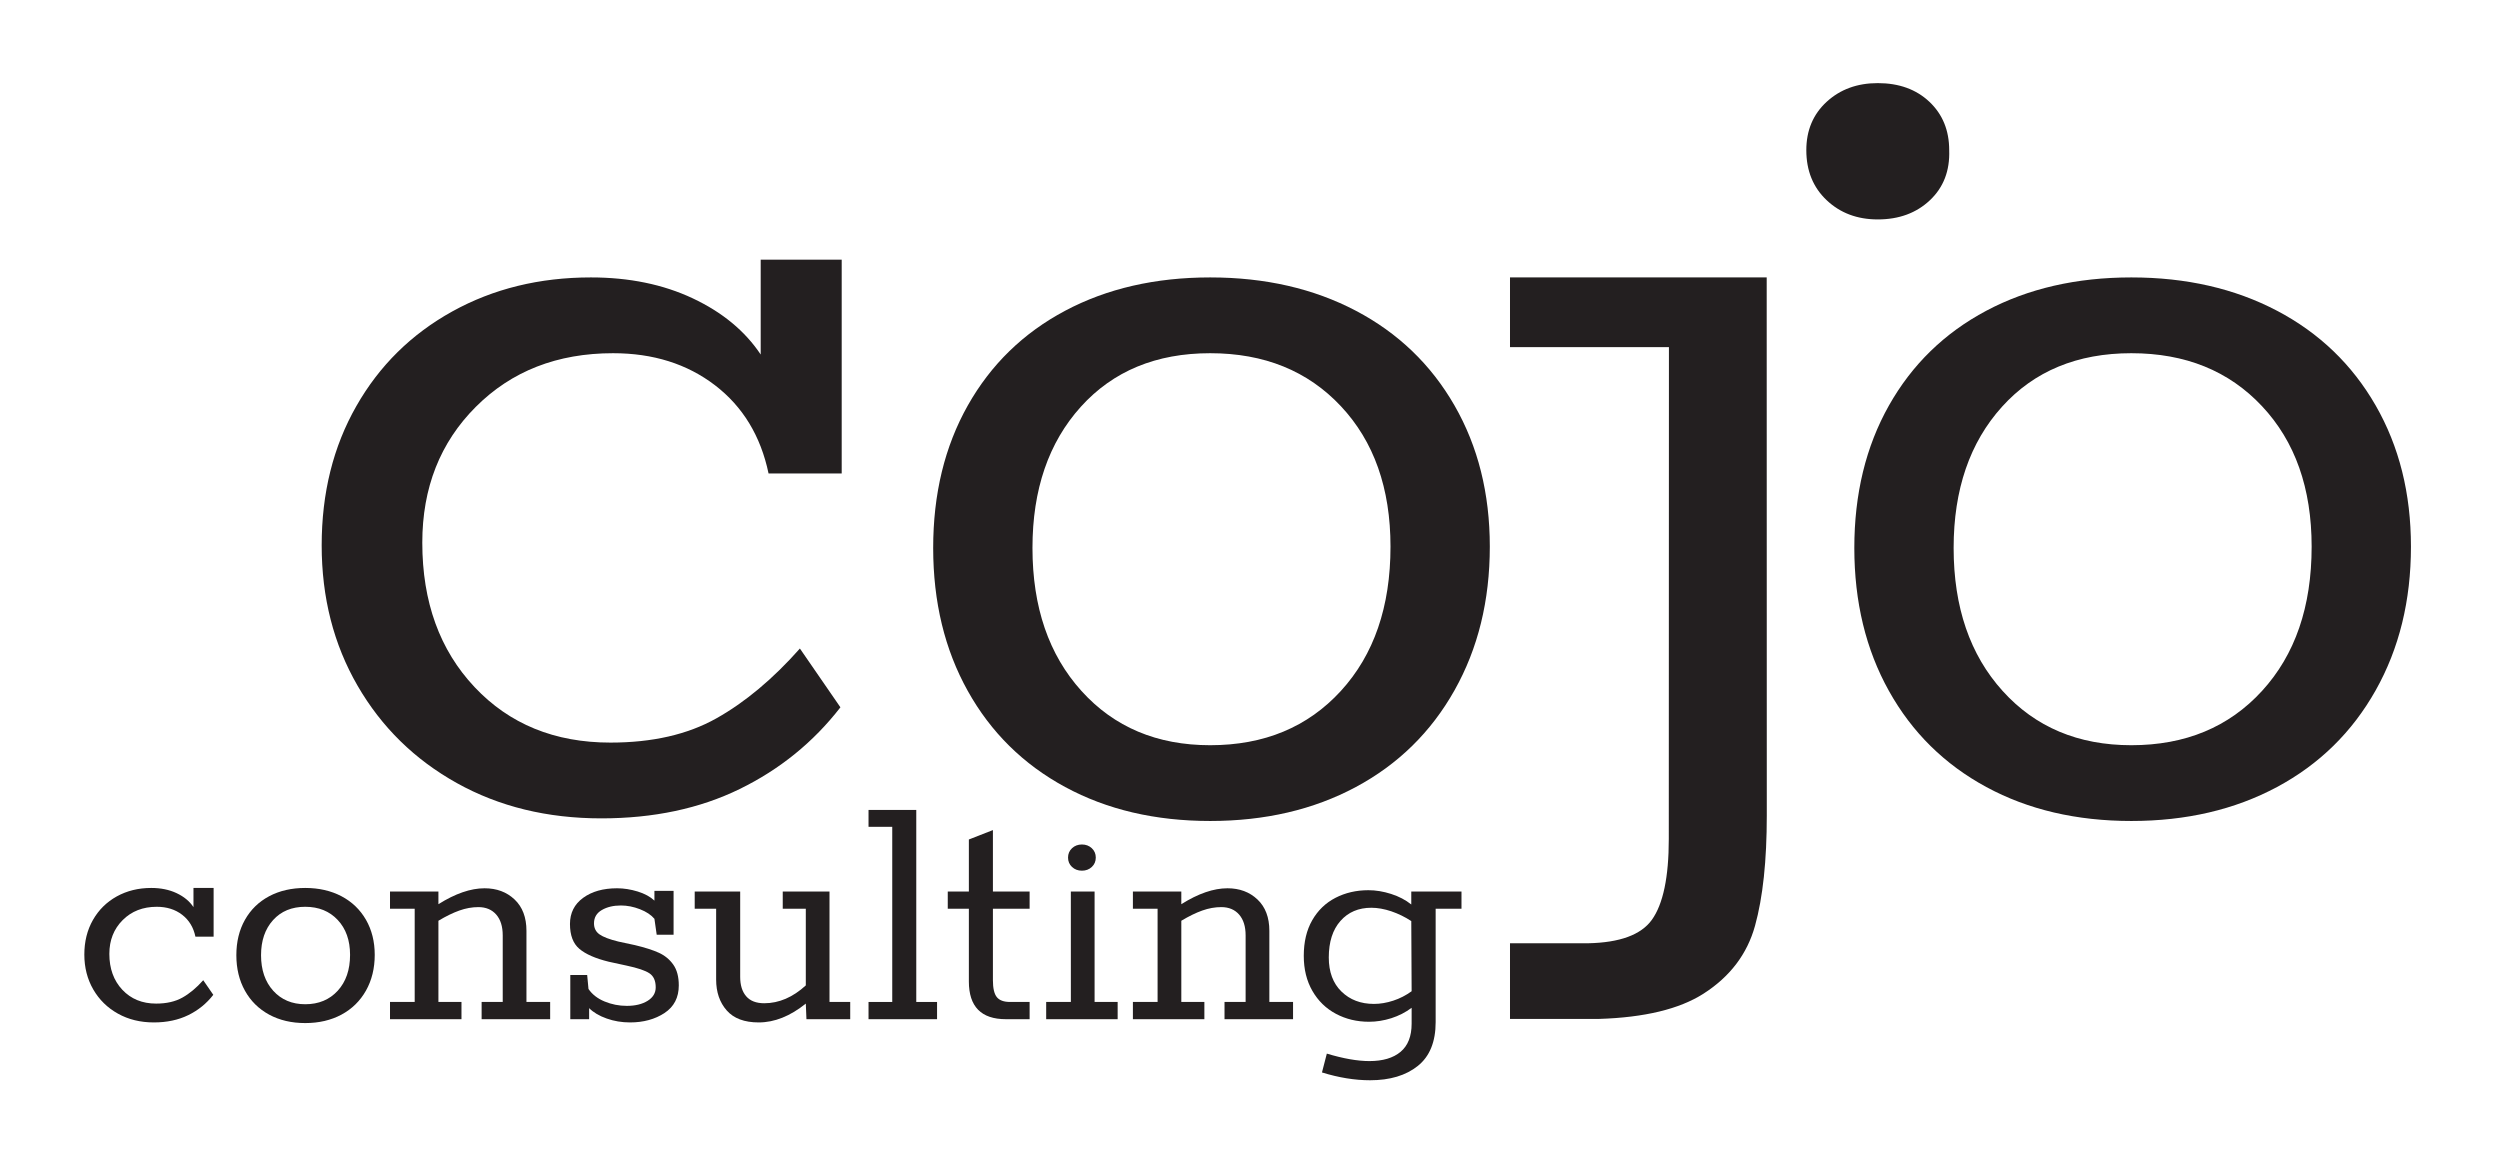
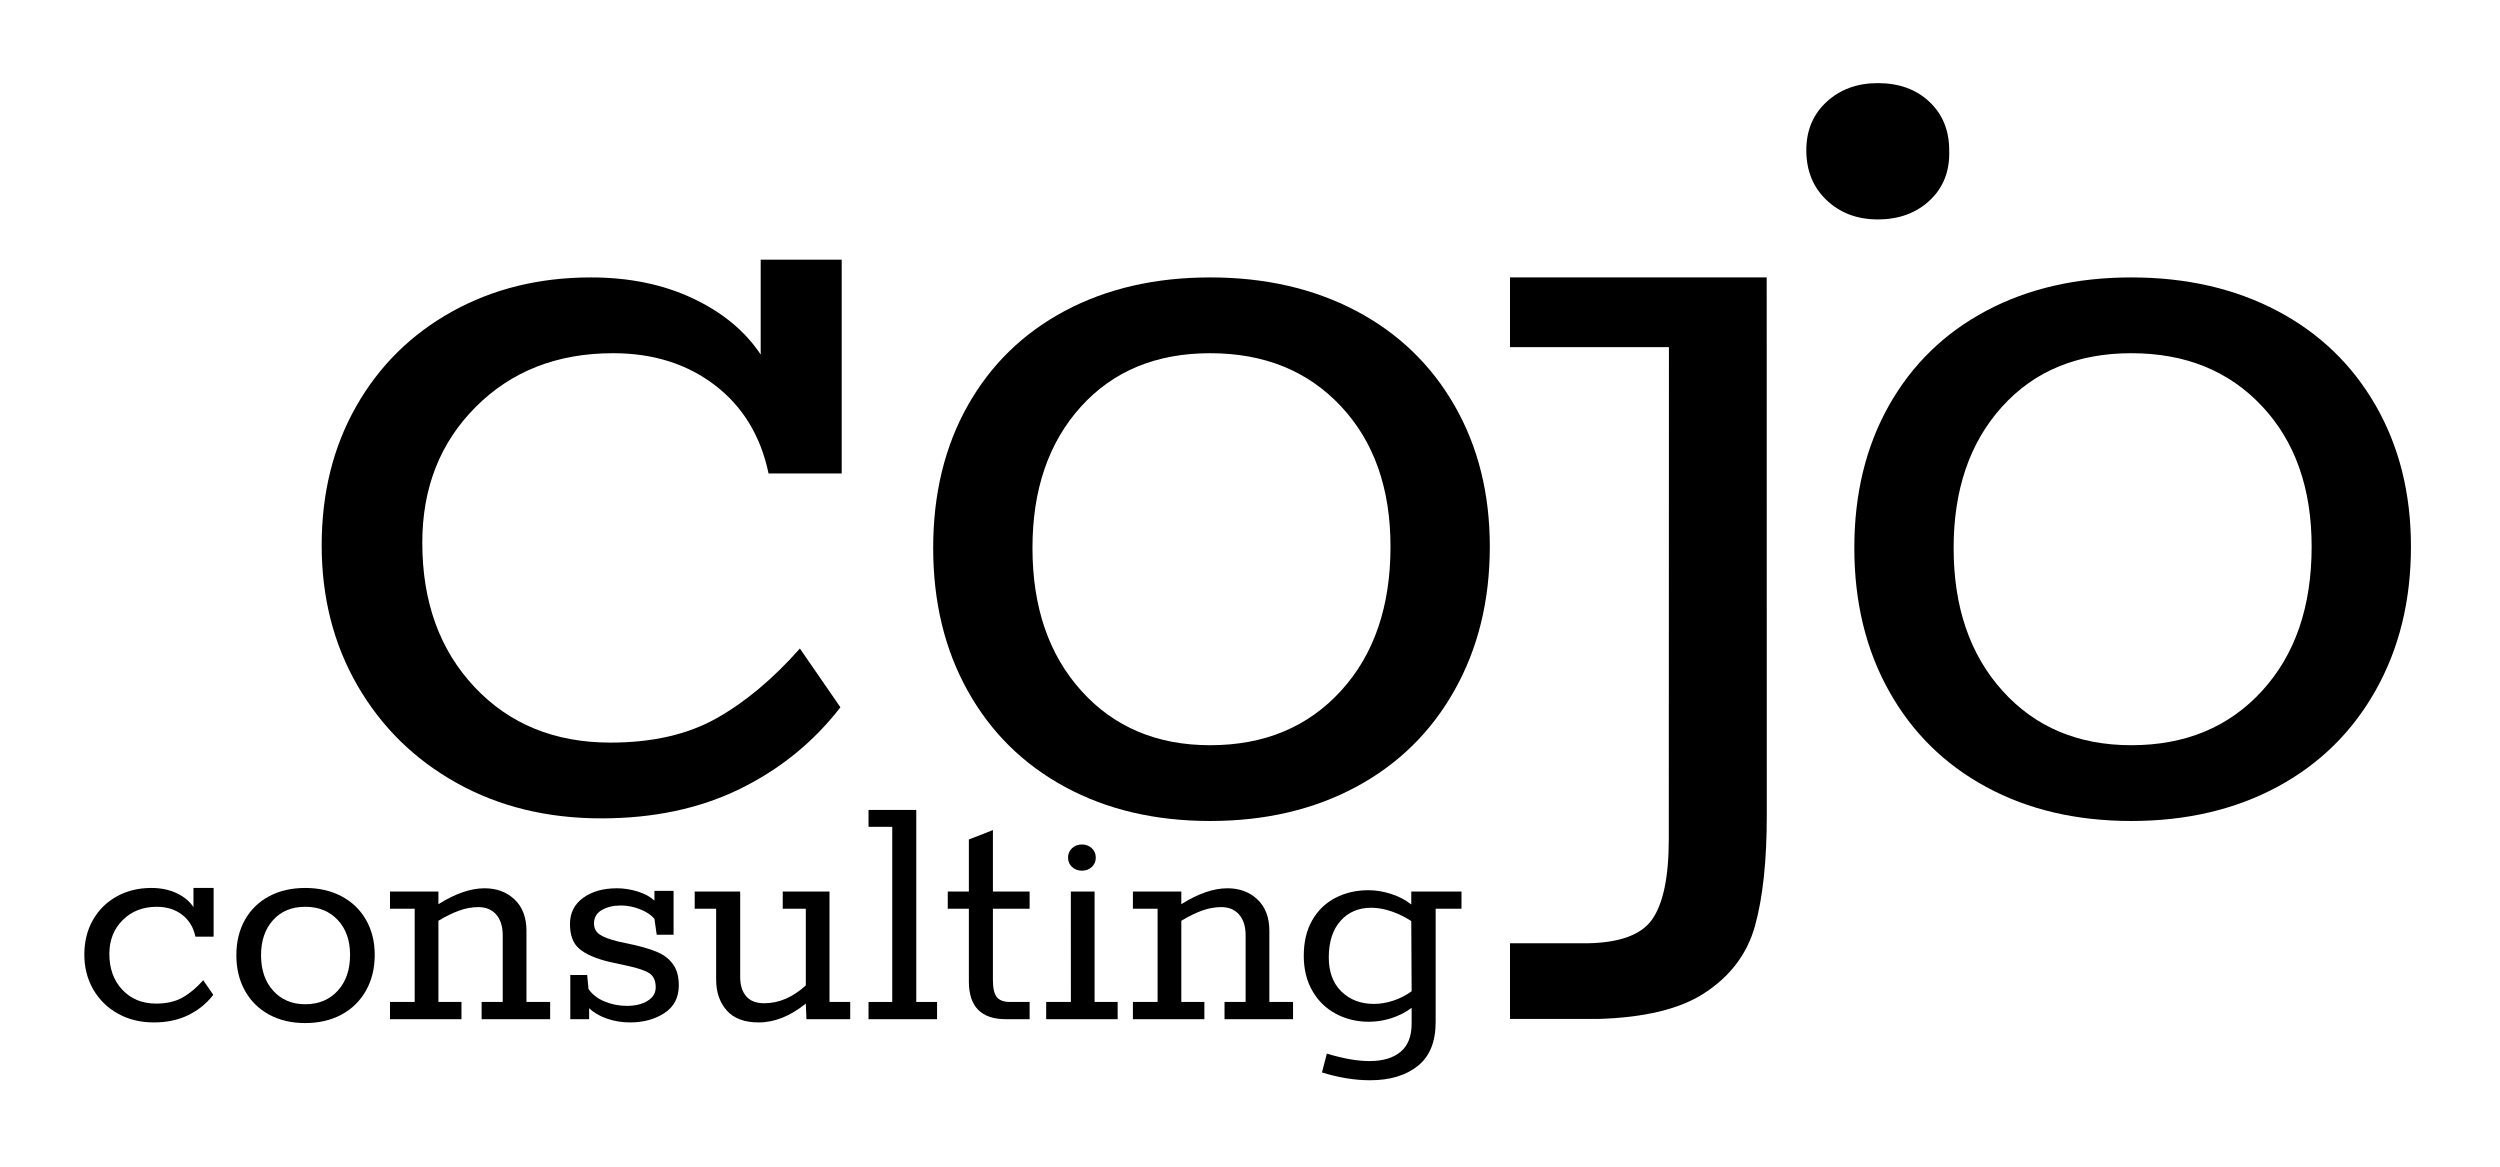
<svg xmlns="http://www.w3.org/2000/svg" width="425.2pt" height="198.43pt" viewBox="0 0 425.2 198.43" version="1.2">
  <g id="surface1">
-     <path style=" stroke:none;fill-rule:nonzero;fill:rgb(13.73%,12.16%,12.549%);fill-opacity:1;" d="M 129.379 60.297 C 126.711 56.297 122.859 53.113 117.824 50.742 C 112.785 48.371 107.008 47.184 100.488 47.184 C 91.746 47.184 83.895 49.113 76.934 52.965 C 69.969 56.82 64.523 62.188 60.602 69.078 C 56.672 75.965 54.711 83.855 54.711 92.742 C 54.711 101.633 56.746 109.598 60.82 116.633 C 64.895 123.672 70.523 129.188 77.711 133.191 C 84.895 137.191 93.078 139.188 102.27 139.188 C 111.156 139.188 119.008 137.523 125.824 134.188 C 132.637 130.855 138.344 126.227 142.938 120.301 L 136.047 110.301 C 131.453 115.484 126.711 119.449 121.824 122.188 C 116.934 124.934 110.934 126.301 103.824 126.301 C 94.34 126.301 86.637 123.156 80.711 116.855 C 74.785 110.559 71.824 102.375 71.824 92.297 C 71.824 82.965 74.855 75.266 80.934 69.188 C 87.008 63.113 94.785 60.074 104.27 60.074 C 111.082 60.074 116.859 61.891 121.602 65.52 C 126.34 69.152 129.379 74.152 130.715 80.523 L 143.156 80.523 L 143.156 44.164 L 129.379 44.164 L 129.379 60.297 " />
-     <path style=" stroke:none;fill-rule:nonzero;fill:rgb(13.73%,12.16%,12.549%);fill-opacity:1;" d="M 228.051 117.52 C 222.418 123.672 215.012 126.746 205.828 126.746 C 196.789 126.746 189.492 123.672 183.938 117.52 C 178.383 111.375 175.602 103.266 175.602 93.188 C 175.602 83.266 178.344 75.266 183.824 69.188 C 189.305 63.113 196.641 60.074 205.828 60.074 C 215.012 60.074 222.418 63.074 228.051 69.078 C 233.68 75.074 236.496 83.039 236.496 92.965 C 236.496 103.188 233.68 111.375 228.051 117.52 Z M 230.605 52.852 C 223.418 49.074 215.16 47.184 205.828 47.184 C 196.492 47.184 188.27 49.074 181.16 52.852 C 174.047 56.629 168.527 62.004 164.602 68.965 C 160.676 75.93 158.715 84.004 158.715 93.188 C 158.715 102.375 160.676 110.488 164.602 117.52 C 168.527 124.559 174.047 130.004 181.16 133.855 C 188.27 137.707 196.492 139.633 205.828 139.633 C 215.16 139.633 223.418 137.707 230.605 133.855 C 237.789 130.004 243.383 124.52 247.383 117.41 C 251.383 110.301 253.387 102.152 253.387 92.965 C 253.387 83.93 251.383 75.93 247.383 68.965 C 243.383 62.004 237.789 56.629 230.605 52.852 " />
-     <path style=" stroke:none;fill-rule:nonzero;fill:rgb(13.73%,12.16%,12.549%);fill-opacity:1;" d="M 384.719 117.52 C 379.09 123.672 371.684 126.746 362.496 126.746 C 353.461 126.746 346.164 123.672 340.609 117.52 C 335.051 111.375 332.273 103.266 332.273 93.188 C 332.273 83.266 335.016 75.266 340.496 69.188 C 345.977 63.113 353.309 60.074 362.496 60.074 C 371.684 60.074 379.09 63.074 384.719 69.078 C 390.352 75.074 393.164 83.039 393.164 92.965 C 393.164 103.188 390.352 111.375 384.719 117.52 Z M 404.055 68.965 C 400.055 62.004 394.461 56.629 387.277 52.852 C 380.09 49.074 371.832 47.184 362.496 47.184 C 353.164 47.184 344.941 49.074 337.828 52.852 C 330.719 56.629 325.199 62.004 321.273 68.965 C 317.348 75.93 315.383 84.004 315.383 93.188 C 315.383 102.375 317.348 110.488 321.273 117.52 C 325.199 124.559 330.719 130.004 337.828 133.855 C 344.941 137.707 353.164 139.633 362.496 139.633 C 371.832 139.633 380.09 137.707 387.277 133.855 C 394.461 130.004 400.055 124.52 404.055 117.41 C 408.055 110.301 410.055 102.152 410.055 92.965 C 410.055 83.93 408.055 75.93 404.055 68.965 " />
-     <path style=" stroke:none;fill-rule:nonzero;fill:rgb(13.73%,12.16%,12.549%);fill-opacity:1;" d="M 328.25 34.047 C 330.555 31.871 331.645 29.031 331.52 25.543 C 331.52 22.176 330.398 19.438 328.156 17.316 C 325.914 15.199 322.984 14.137 319.371 14.137 C 315.879 14.137 312.98 15.199 310.676 17.316 C 308.371 19.438 307.219 22.176 307.219 25.543 C 307.219 29.031 308.371 31.871 310.676 34.047 C 312.98 36.23 315.879 37.32 319.371 37.32 C 322.984 37.32 325.941 36.23 328.25 34.047 " />
-     <path style=" stroke:none;fill-rule:nonzero;fill:rgb(13.73%,12.16%,12.549%);fill-opacity:1;" d="M 300.48 47.184 L 256.82 47.184 L 256.82 59.039 L 283.852 59.039 L 283.828 142.676 C 283.828 149.191 282.863 153.785 280.941 156.453 C 279.102 159 275.488 160.316 270.137 160.43 L 256.82 160.43 L 256.82 173.297 L 271.977 173.297 C 279.688 173.055 285.613 171.633 289.719 169.012 C 294.238 166.121 297.164 162.266 298.496 157.453 C 299.832 152.637 300.496 146.375 300.496 138.676 L 300.48 47.184 " />
-     <path style=" stroke:none;fill-rule:nonzero;fill:rgb(13.73%,12.16%,12.549%);fill-opacity:1;" d="M 20.863 156.492 C 19.352 158.004 18.598 159.918 18.598 162.238 C 18.598 164.742 19.336 166.777 20.809 168.344 C 22.281 169.91 24.195 170.691 26.555 170.691 C 28.324 170.691 29.812 170.352 31.027 169.668 C 32.246 168.988 33.422 168.004 34.566 166.715 L 36.277 169.199 C 35.137 170.672 33.719 171.824 32.023 172.652 C 30.328 173.48 28.379 173.895 26.168 173.895 C 23.883 173.895 21.848 173.398 20.062 172.402 C 18.273 171.41 16.875 170.035 15.863 168.289 C 14.852 166.539 14.344 164.559 14.344 162.348 C 14.344 160.141 14.832 158.176 15.809 156.465 C 16.785 154.75 18.137 153.418 19.867 152.457 C 21.602 151.5 23.551 151.023 25.727 151.023 C 27.344 151.023 28.781 151.316 30.035 151.906 C 31.285 152.496 32.246 153.285 32.906 154.281 L 32.906 151.023 L 36.332 151.023 L 36.332 159.309 L 33.238 159.309 C 32.906 157.727 32.152 156.484 30.973 155.578 C 29.797 154.676 28.359 154.227 26.664 154.227 C 24.305 154.227 22.371 154.98 20.863 156.492 " />
-     <path style=" stroke:none;fill-rule:nonzero;fill:rgb(13.73%,12.16%,12.549%);fill-opacity:1;" d="M 57.438 168.508 C 58.836 166.98 59.539 164.945 59.539 162.402 C 59.539 159.934 58.836 157.957 57.438 156.465 C 56.039 154.973 54.195 154.227 51.914 154.227 C 49.629 154.227 47.805 154.98 46.441 156.492 C 45.078 158.004 44.398 159.992 44.398 162.457 C 44.398 164.965 45.09 166.98 46.469 168.508 C 47.852 170.035 49.668 170.801 51.914 170.801 C 54.195 170.801 56.039 170.035 57.438 168.508 Z M 45.781 172.57 C 44.012 171.609 42.641 170.258 41.664 168.508 C 40.688 166.762 40.199 164.742 40.199 162.457 C 40.199 160.176 40.688 158.168 41.664 156.438 C 42.641 154.707 44.012 153.371 45.781 152.43 C 47.547 151.492 49.594 151.023 51.914 151.023 C 54.234 151.023 56.285 151.492 58.074 152.43 C 59.859 153.371 61.25 154.707 62.246 156.438 C 63.238 158.168 63.734 160.156 63.734 162.402 C 63.734 164.688 63.238 166.715 62.246 168.48 C 61.25 170.246 59.859 171.609 58.074 172.57 C 56.285 173.527 54.234 174.004 51.914 174.004 C 49.594 174.004 47.547 173.527 45.781 172.57 " />
-     <path style=" stroke:none;fill-rule:nonzero;fill:rgb(13.73%,12.16%,12.549%);fill-opacity:1;" d="M 93.57 170.414 L 93.57 173.344 L 81.914 173.344 L 81.914 170.414 L 85.504 170.414 L 85.504 159.09 C 85.504 157.578 85.137 156.402 84.398 155.551 C 83.66 154.707 82.648 154.281 81.359 154.281 C 80.293 154.281 79.215 154.477 78.129 154.863 C 77.043 155.25 75.855 155.828 74.566 156.602 L 74.566 170.414 L 78.488 170.414 L 78.488 173.344 L 66.332 173.344 L 66.332 170.414 L 70.531 170.414 L 70.531 154.559 L 66.332 154.559 L 66.332 151.629 L 74.566 151.629 L 74.566 153.785 C 77.438 151.98 80.055 151.078 82.41 151.078 C 84.473 151.078 86.176 151.711 87.52 152.984 C 88.863 154.254 89.539 156.031 89.539 158.312 L 89.539 170.414 L 93.57 170.414 " />
-     <path style=" stroke:none;fill-rule:nonzero;fill:rgb(13.73%,12.16%,12.549%);fill-opacity:1;" d="M 99.426 166.824 C 99.426 166.898 99.445 166.953 99.48 166.988 Z M 112.051 162.043 C 113.062 162.504 113.883 163.176 114.508 164.059 C 115.137 164.945 115.449 166.125 115.449 167.598 C 115.449 169.66 114.637 171.227 113.02 172.293 C 111.395 173.359 109.445 173.895 107.16 173.895 C 105.762 173.895 104.434 173.676 103.184 173.23 C 101.93 172.789 100.938 172.203 100.199 171.465 L 100.199 173.344 L 96.996 173.344 L 96.996 165.828 L 99.867 165.828 L 100.09 168.203 C 100.715 169.125 101.625 169.832 102.824 170.332 C 104.02 170.828 105.285 171.078 106.609 171.078 C 108.047 171.078 109.223 170.793 110.145 170.223 C 111.066 169.648 111.523 168.887 111.523 167.926 C 111.523 166.824 111.176 166.031 110.477 165.555 C 109.773 165.074 108.469 164.633 106.555 164.227 L 103.516 163.566 C 101.266 163.012 99.609 162.285 98.543 161.383 C 97.473 160.48 96.941 159.07 96.941 157.152 C 96.941 155.277 97.688 153.793 99.176 152.707 C 100.668 151.621 102.594 151.078 104.949 151.078 C 106.094 151.078 107.262 151.262 108.461 151.629 C 109.656 152 110.605 152.516 111.305 153.176 L 111.305 151.52 L 114.562 151.52 L 114.562 158.977 L 111.691 158.977 L 111.305 156.27 C 110.75 155.609 109.934 155.066 108.848 154.641 C 107.762 154.219 106.684 154.004 105.613 154.004 C 104.324 154.004 103.238 154.262 102.355 154.781 C 101.469 155.293 101.027 156.051 101.027 157.043 C 101.027 157.855 101.34 158.48 101.969 158.922 C 102.594 159.363 103.66 159.77 105.172 160.141 L 107.992 160.746 C 109.684 161.152 111.039 161.582 112.051 162.043 " />
-     <path style=" stroke:none;fill-rule:nonzero;fill:rgb(13.73%,12.16%,12.549%);fill-opacity:1;" d="M 144.605 170.414 L 144.605 173.344 L 137.16 173.344 L 137.051 170.691 C 134.398 172.828 131.727 173.895 129.039 173.895 C 126.609 173.895 124.793 173.215 123.598 171.852 C 122.398 170.488 121.801 168.738 121.801 166.602 L 121.801 154.559 L 118.156 154.559 L 118.156 151.629 L 125.891 151.629 L 125.891 166.16 C 125.891 167.559 126.23 168.656 126.914 169.449 C 127.594 170.238 128.617 170.633 129.98 170.633 C 132.484 170.633 134.84 169.621 137.051 167.598 L 137.051 154.559 L 133.129 154.559 L 133.129 151.629 L 141.082 151.629 L 141.082 170.414 L 144.605 170.414 " />
-     <path style=" stroke:none;fill-rule:nonzero;fill:rgb(13.73%,12.16%,12.549%);fill-opacity:1;" d="M 147.719 170.414 L 151.754 170.414 L 151.754 140.625 L 147.719 140.625 L 147.719 137.754 L 155.84 137.754 L 155.84 170.414 L 159.375 170.414 L 159.375 173.344 L 147.719 173.344 L 147.719 170.414 " />
-     <path style=" stroke:none;fill-rule:nonzero;fill:rgb(13.73%,12.16%,12.549%);fill-opacity:1;" d="M 164.785 166.934 L 164.785 154.559 L 161.195 154.559 L 161.195 151.629 L 164.785 151.629 L 164.785 142.781 L 168.875 141.18 L 168.875 151.629 L 175.117 151.629 L 175.117 154.559 L 168.875 154.559 L 168.875 166.715 C 168.875 168.074 169.094 169.035 169.535 169.586 C 169.977 170.137 170.73 170.414 171.801 170.414 L 175.117 170.414 L 175.117 173.344 L 171.082 173.344 C 166.883 173.344 164.785 171.207 164.785 166.934 " />
-     <path style=" stroke:none;fill-rule:nonzero;fill:rgb(13.73%,12.16%,12.549%);fill-opacity:1;" d="M 182.328 147.453 C 181.879 147.031 181.652 146.5 181.652 145.859 C 181.652 145.219 181.879 144.688 182.328 144.266 C 182.781 143.844 183.344 143.629 184.012 143.629 C 184.684 143.629 185.242 143.844 185.695 144.266 C 186.145 144.688 186.371 145.219 186.371 145.859 C 186.371 146.5 186.145 147.031 185.695 147.453 C 185.242 147.875 184.684 148.086 184.012 148.086 C 183.344 148.086 182.781 147.875 182.328 147.453 Z M 177.934 170.414 L 182.133 170.414 L 182.129 151.629 L 186.168 151.629 L 186.168 170.414 L 190.09 170.414 L 190.09 173.344 L 177.934 173.344 L 177.934 170.414 " />
-     <path style=" stroke:none;fill-rule:nonzero;fill:rgb(13.73%,12.16%,12.549%);fill-opacity:1;" d="M 219.922 170.414 L 219.922 173.344 L 208.266 173.344 L 208.266 170.414 L 211.855 170.414 L 211.855 159.09 C 211.855 157.578 211.488 156.402 210.75 155.551 C 210.012 154.707 209 154.281 207.711 154.281 C 206.645 154.281 205.566 154.477 204.48 154.863 C 203.395 155.25 202.207 155.828 200.918 156.602 L 200.918 170.414 L 204.84 170.414 L 204.84 173.344 L 192.684 173.344 L 192.684 170.414 L 196.883 170.414 L 196.883 154.559 L 192.684 154.559 L 192.684 151.629 L 200.918 151.629 L 200.918 153.785 C 203.789 151.98 206.406 151.078 208.762 151.078 C 210.824 151.078 212.527 151.711 213.871 152.984 C 215.215 154.254 215.891 156.031 215.891 158.312 L 215.891 170.414 L 219.922 170.414 " />
-     <path style=" stroke:none;fill-rule:nonzero;fill:rgb(13.73%,12.16%,12.549%);fill-opacity:1;" d="M 228.156 168.641 C 229.59 170.043 231.434 170.746 233.68 170.746 C 234.746 170.746 235.844 170.562 236.969 170.191 C 238.09 169.824 239.129 169.289 240.09 168.59 L 240.031 156.656 C 238.965 155.957 237.832 155.406 236.637 154.996 C 235.438 154.594 234.305 154.391 233.238 154.391 C 231.062 154.391 229.312 155.133 227.988 156.629 C 226.664 158.121 226 160.191 226 162.844 C 226 165.309 226.719 167.246 228.156 168.641 Z M 248.57 151.629 L 248.57 154.559 L 244.176 154.559 L 244.176 173.84 C 244.176 177.191 243.164 179.68 241.137 181.297 C 239.113 182.918 236.406 183.73 233.016 183.73 C 230.438 183.73 227.711 183.289 224.84 182.402 L 225.668 179.199 C 228.469 180.043 230.879 180.469 232.906 180.469 C 235.188 180.469 236.957 179.945 238.211 178.895 C 239.461 177.844 240.09 176.25 240.09 174.113 L 240.09 171.406 C 239.059 172.18 237.906 172.77 236.637 173.176 C 235.363 173.578 234.102 173.781 232.852 173.781 C 230.785 173.781 228.91 173.332 227.215 172.43 C 225.52 171.527 224.184 170.227 223.211 168.531 C 222.234 166.84 221.746 164.852 221.746 162.566 C 221.746 160.207 222.223 158.191 223.18 156.52 C 224.141 154.84 225.457 153.57 227.133 152.703 C 228.809 151.84 230.676 151.406 232.738 151.406 C 233.992 151.406 235.281 151.617 236.609 152.043 C 237.934 152.469 239.074 153.066 240.031 153.836 L 240.031 151.629 L 248.57 151.629 " />
+     <path style=" stroke:none;fill-rule:nonzero;fill:rgb(0%,0%,0%);fill-opacity:1;" d="M 129.379 60.297 C 126.711 56.297 122.859 53.113 117.824 50.742 C 112.785 48.371 107.008 47.184 100.488 47.184 C 91.746 47.184 83.895 49.113 76.934 52.965 C 69.969 56.82 64.523 62.188 60.602 69.078 C 56.672 75.965 54.711 83.855 54.711 92.742 C 54.711 101.633 56.746 109.598 60.82 116.633 C 64.895 123.672 70.523 129.188 77.711 133.191 C 84.895 137.191 93.078 139.188 102.27 139.188 C 111.156 139.188 119.008 137.523 125.824 134.188 C 132.637 130.855 138.344 126.227 142.938 120.301 L 136.047 110.301 C 131.453 115.484 126.711 119.449 121.824 122.188 C 116.934 124.934 110.934 126.301 103.824 126.301 C 94.34 126.301 86.637 123.156 80.711 116.855 C 74.785 110.559 71.824 102.375 71.824 92.297 C 71.824 82.965 74.855 75.266 80.934 69.188 C 87.008 63.113 94.785 60.074 104.27 60.074 C 111.082 60.074 116.859 61.891 121.602 65.52 C 126.34 69.152 129.379 74.152 130.715 80.523 L 143.156 80.523 L 143.156 44.164 L 129.379 44.164 L 129.379 60.297 " />
+     <path style=" stroke:none;fill-rule:nonzero;fill:rgb(0%,0%,0%);fill-opacity:1;" d="M 228.051 117.52 C 222.418 123.672 215.012 126.746 205.828 126.746 C 196.789 126.746 189.492 123.672 183.938 117.52 C 178.383 111.375 175.602 103.266 175.602 93.188 C 175.602 83.266 178.344 75.266 183.824 69.188 C 189.305 63.113 196.641 60.074 205.828 60.074 C 215.012 60.074 222.418 63.074 228.051 69.078 C 233.68 75.074 236.496 83.039 236.496 92.965 C 236.496 103.188 233.68 111.375 228.051 117.52 Z M 230.605 52.852 C 223.418 49.074 215.16 47.184 205.828 47.184 C 196.492 47.184 188.27 49.074 181.16 52.852 C 174.047 56.629 168.527 62.004 164.602 68.965 C 160.676 75.93 158.715 84.004 158.715 93.188 C 158.715 102.375 160.676 110.488 164.602 117.52 C 168.527 124.559 174.047 130.004 181.16 133.855 C 188.27 137.707 196.492 139.633 205.828 139.633 C 215.16 139.633 223.418 137.707 230.605 133.855 C 237.789 130.004 243.383 124.52 247.383 117.41 C 251.383 110.301 253.387 102.152 253.387 92.965 C 253.387 83.93 251.383 75.93 247.383 68.965 C 243.383 62.004 237.789 56.629 230.605 52.852 " />
+     <path style=" stroke:none;fill-rule:nonzero;fill:rgb(0%,0%,0%);fill-opacity:1;" d="M 384.719 117.52 C 379.09 123.672 371.684 126.746 362.496 126.746 C 353.461 126.746 346.164 123.672 340.609 117.52 C 335.051 111.375 332.273 103.266 332.273 93.188 C 332.273 83.266 335.016 75.266 340.496 69.188 C 345.977 63.113 353.309 60.074 362.496 60.074 C 371.684 60.074 379.09 63.074 384.719 69.078 C 390.352 75.074 393.164 83.039 393.164 92.965 C 393.164 103.188 390.352 111.375 384.719 117.52 Z M 404.055 68.965 C 400.055 62.004 394.461 56.629 387.277 52.852 C 380.09 49.074 371.832 47.184 362.496 47.184 C 353.164 47.184 344.941 49.074 337.828 52.852 C 330.719 56.629 325.199 62.004 321.273 68.965 C 317.348 75.93 315.383 84.004 315.383 93.188 C 315.383 102.375 317.348 110.488 321.273 117.52 C 325.199 124.559 330.719 130.004 337.828 133.855 C 344.941 137.707 353.164 139.633 362.496 139.633 C 371.832 139.633 380.09 137.707 387.277 133.855 C 394.461 130.004 400.055 124.52 404.055 117.41 C 408.055 110.301 410.055 102.152 410.055 92.965 C 410.055 83.93 408.055 75.93 404.055 68.965 " />
+     <path style=" stroke:none;fill-rule:nonzero;fill:rgb(0%,0%,0%);fill-opacity:1;" d="M 328.25 34.047 C 330.555 31.871 331.645 29.031 331.52 25.543 C 331.52 22.176 330.398 19.438 328.156 17.316 C 325.914 15.199 322.984 14.137 319.371 14.137 C 315.879 14.137 312.98 15.199 310.676 17.316 C 308.371 19.438 307.219 22.176 307.219 25.543 C 307.219 29.031 308.371 31.871 310.676 34.047 C 312.98 36.23 315.879 37.32 319.371 37.32 C 322.984 37.32 325.941 36.23 328.25 34.047 " />
+     <path style=" stroke:none;fill-rule:nonzero;fill:rgb(0%,0%,0%);fill-opacity:1;" d="M 300.48 47.184 L 256.82 47.184 L 256.82 59.039 L 283.852 59.039 L 283.828 142.676 C 283.828 149.191 282.863 153.785 280.941 156.453 C 279.102 159 275.488 160.316 270.137 160.43 L 256.82 160.43 L 256.82 173.297 L 271.977 173.297 C 279.688 173.055 285.613 171.633 289.719 169.012 C 294.238 166.121 297.164 162.266 298.496 157.453 C 299.832 152.637 300.496 146.375 300.496 138.676 L 300.48 47.184 " />
+     <path style=" stroke:none;fill-rule:nonzero;fill:rgb(0%,0%,0%);fill-opacity:1;" d="M 20.863 156.492 C 19.352 158.004 18.598 159.918 18.598 162.238 C 18.598 164.742 19.336 166.777 20.809 168.344 C 22.281 169.91 24.195 170.691 26.555 170.691 C 28.324 170.691 29.812 170.352 31.027 169.668 C 32.246 168.988 33.422 168.004 34.566 166.715 L 36.277 169.199 C 35.137 170.672 33.719 171.824 32.023 172.652 C 30.328 173.48 28.379 173.895 26.168 173.895 C 23.883 173.895 21.848 173.398 20.062 172.402 C 18.273 171.41 16.875 170.035 15.863 168.289 C 14.852 166.539 14.344 164.559 14.344 162.348 C 14.344 160.141 14.832 158.176 15.809 156.465 C 16.785 154.75 18.137 153.418 19.867 152.457 C 21.602 151.5 23.551 151.023 25.727 151.023 C 27.344 151.023 28.781 151.316 30.035 151.906 C 31.285 152.496 32.246 153.285 32.906 154.281 L 32.906 151.023 L 36.332 151.023 L 36.332 159.309 L 33.238 159.309 C 32.906 157.727 32.152 156.484 30.973 155.578 C 29.797 154.676 28.359 154.227 26.664 154.227 C 24.305 154.227 22.371 154.98 20.863 156.492 " />
+     <path style=" stroke:none;fill-rule:nonzero;fill:rgb(0%,0%,0%);fill-opacity:1;" d="M 57.438 168.508 C 58.836 166.98 59.539 164.945 59.539 162.402 C 59.539 159.934 58.836 157.957 57.438 156.465 C 56.039 154.973 54.195 154.227 51.914 154.227 C 49.629 154.227 47.805 154.98 46.441 156.492 C 45.078 158.004 44.398 159.992 44.398 162.457 C 44.398 164.965 45.09 166.98 46.469 168.508 C 47.852 170.035 49.668 170.801 51.914 170.801 C 54.195 170.801 56.039 170.035 57.438 168.508 Z M 45.781 172.57 C 44.012 171.609 42.641 170.258 41.664 168.508 C 40.688 166.762 40.199 164.742 40.199 162.457 C 40.199 160.176 40.688 158.168 41.664 156.438 C 42.641 154.707 44.012 153.371 45.781 152.43 C 47.547 151.492 49.594 151.023 51.914 151.023 C 54.234 151.023 56.285 151.492 58.074 152.43 C 59.859 153.371 61.25 154.707 62.246 156.438 C 63.238 158.168 63.734 160.156 63.734 162.402 C 63.734 164.688 63.238 166.715 62.246 168.48 C 61.25 170.246 59.859 171.609 58.074 172.57 C 56.285 173.527 54.234 174.004 51.914 174.004 C 49.594 174.004 47.547 173.527 45.781 172.57 " />
+     <path style=" stroke:none;fill-rule:nonzero;fill:rgb(0%,0%,0%);fill-opacity:1;" d="M 93.57 170.414 L 93.57 173.344 L 81.914 173.344 L 81.914 170.414 L 85.504 170.414 L 85.504 159.09 C 85.504 157.578 85.137 156.402 84.398 155.551 C 83.66 154.707 82.648 154.281 81.359 154.281 C 80.293 154.281 79.215 154.477 78.129 154.863 C 77.043 155.25 75.855 155.828 74.566 156.602 L 74.566 170.414 L 78.488 170.414 L 78.488 173.344 L 66.332 173.344 L 66.332 170.414 L 70.531 170.414 L 70.531 154.559 L 66.332 154.559 L 66.332 151.629 L 74.566 151.629 L 74.566 153.785 C 77.438 151.98 80.055 151.078 82.41 151.078 C 84.473 151.078 86.176 151.711 87.52 152.984 C 88.863 154.254 89.539 156.031 89.539 158.312 L 89.539 170.414 L 93.57 170.414 " />
+     <path style=" stroke:none;fill-rule:nonzero;fill:rgb(0%,0%,0%);fill-opacity:1;" d="M 99.426 166.824 C 99.426 166.898 99.445 166.953 99.48 166.988 Z M 112.051 162.043 C 113.062 162.504 113.883 163.176 114.508 164.059 C 115.137 164.945 115.449 166.125 115.449 167.598 C 115.449 169.66 114.637 171.227 113.02 172.293 C 111.395 173.359 109.445 173.895 107.16 173.895 C 105.762 173.895 104.434 173.676 103.184 173.23 C 101.93 172.789 100.938 172.203 100.199 171.465 L 100.199 173.344 L 96.996 173.344 L 96.996 165.828 L 99.867 165.828 L 100.09 168.203 C 100.715 169.125 101.625 169.832 102.824 170.332 C 104.02 170.828 105.285 171.078 106.609 171.078 C 108.047 171.078 109.223 170.793 110.145 170.223 C 111.066 169.648 111.523 168.887 111.523 167.926 C 111.523 166.824 111.176 166.031 110.477 165.555 C 109.773 165.074 108.469 164.633 106.555 164.227 L 103.516 163.566 C 101.266 163.012 99.609 162.285 98.543 161.383 C 97.473 160.48 96.941 159.07 96.941 157.152 C 96.941 155.277 97.688 153.793 99.176 152.707 C 100.668 151.621 102.594 151.078 104.949 151.078 C 106.094 151.078 107.262 151.262 108.461 151.629 C 109.656 152 110.605 152.516 111.305 153.176 L 111.305 151.52 L 114.562 151.52 L 114.562 158.977 L 111.691 158.977 L 111.305 156.27 C 110.75 155.609 109.934 155.066 108.848 154.641 C 107.762 154.219 106.684 154.004 105.613 154.004 C 104.324 154.004 103.238 154.262 102.355 154.781 C 101.469 155.293 101.027 156.051 101.027 157.043 C 101.027 157.855 101.34 158.48 101.969 158.922 C 102.594 159.363 103.66 159.77 105.172 160.141 L 107.992 160.746 C 109.684 161.152 111.039 161.582 112.051 162.043 " />
+     <path style=" stroke:none;fill-rule:nonzero;fill:rgb(0%,0%,0%);fill-opacity:1;" d="M 144.605 170.414 L 144.605 173.344 L 137.16 173.344 L 137.051 170.691 C 134.398 172.828 131.727 173.895 129.039 173.895 C 126.609 173.895 124.793 173.215 123.598 171.852 C 122.398 170.488 121.801 168.738 121.801 166.602 L 121.801 154.559 L 118.156 154.559 L 118.156 151.629 L 125.891 151.629 L 125.891 166.16 C 125.891 167.559 126.23 168.656 126.914 169.449 C 127.594 170.238 128.617 170.633 129.98 170.633 C 132.484 170.633 134.84 169.621 137.051 167.598 L 137.051 154.559 L 133.129 154.559 L 133.129 151.629 L 141.082 151.629 L 141.082 170.414 L 144.605 170.414 " />
+     <path style=" stroke:none;fill-rule:nonzero;fill:rgb(0%,0%,0%);fill-opacity:1;" d="M 147.719 170.414 L 151.754 170.414 L 151.754 140.625 L 147.719 140.625 L 147.719 137.754 L 155.84 137.754 L 155.84 170.414 L 159.375 170.414 L 159.375 173.344 L 147.719 173.344 L 147.719 170.414 " />
+     <path style=" stroke:none;fill-rule:nonzero;fill:rgb(0%,0%,0%);fill-opacity:1;" d="M 164.785 166.934 L 164.785 154.559 L 161.195 154.559 L 161.195 151.629 L 164.785 151.629 L 164.785 142.781 L 168.875 141.18 L 168.875 151.629 L 175.117 151.629 L 175.117 154.559 L 168.875 154.559 L 168.875 166.715 C 168.875 168.074 169.094 169.035 169.535 169.586 C 169.977 170.137 170.73 170.414 171.801 170.414 L 175.117 170.414 L 175.117 173.344 L 171.082 173.344 C 166.883 173.344 164.785 171.207 164.785 166.934 " />
+     <path style=" stroke:none;fill-rule:nonzero;fill:rgb(0%,0%,0%);fill-opacity:1;" d="M 182.328 147.453 C 181.879 147.031 181.652 146.5 181.652 145.859 C 181.652 145.219 181.879 144.688 182.328 144.266 C 182.781 143.844 183.344 143.629 184.012 143.629 C 184.684 143.629 185.242 143.844 185.695 144.266 C 186.145 144.688 186.371 145.219 186.371 145.859 C 186.371 146.5 186.145 147.031 185.695 147.453 C 185.242 147.875 184.684 148.086 184.012 148.086 C 183.344 148.086 182.781 147.875 182.328 147.453 Z M 177.934 170.414 L 182.133 170.414 L 182.129 151.629 L 186.168 151.629 L 186.168 170.414 L 190.09 170.414 L 190.09 173.344 L 177.934 173.344 L 177.934 170.414 " />
+     <path style=" stroke:none;fill-rule:nonzero;fill:rgb(0%,0%,0%);fill-opacity:1;" d="M 219.922 170.414 L 219.922 173.344 L 208.266 173.344 L 208.266 170.414 L 211.855 170.414 L 211.855 159.09 C 211.855 157.578 211.488 156.402 210.75 155.551 C 210.012 154.707 209 154.281 207.711 154.281 C 206.645 154.281 205.566 154.477 204.48 154.863 C 203.395 155.25 202.207 155.828 200.918 156.602 L 200.918 170.414 L 204.84 170.414 L 204.84 173.344 L 192.684 173.344 L 192.684 170.414 L 196.883 170.414 L 196.883 154.559 L 192.684 154.559 L 192.684 151.629 L 200.918 151.629 L 200.918 153.785 C 203.789 151.98 206.406 151.078 208.762 151.078 C 210.824 151.078 212.527 151.711 213.871 152.984 C 215.215 154.254 215.891 156.031 215.891 158.312 L 215.891 170.414 L 219.922 170.414 " />
+     <path style=" stroke:none;fill-rule:nonzero;fill:rgb(0%,0%,0%);fill-opacity:1;" d="M 228.156 168.641 C 229.59 170.043 231.434 170.746 233.68 170.746 C 234.746 170.746 235.844 170.562 236.969 170.191 C 238.09 169.824 239.129 169.289 240.09 168.59 L 240.031 156.656 C 238.965 155.957 237.832 155.406 236.637 154.996 C 235.438 154.594 234.305 154.391 233.238 154.391 C 231.062 154.391 229.312 155.133 227.988 156.629 C 226.664 158.121 226 160.191 226 162.844 C 226 165.309 226.719 167.246 228.156 168.641 Z M 248.57 151.629 L 248.57 154.559 L 244.176 154.559 L 244.176 173.84 C 244.176 177.191 243.164 179.68 241.137 181.297 C 239.113 182.918 236.406 183.73 233.016 183.73 C 230.438 183.73 227.711 183.289 224.84 182.402 L 225.668 179.199 C 228.469 180.043 230.879 180.469 232.906 180.469 C 235.188 180.469 236.957 179.945 238.211 178.895 C 239.461 177.844 240.09 176.25 240.09 174.113 L 240.09 171.406 C 239.059 172.18 237.906 172.77 236.637 173.176 C 235.363 173.578 234.102 173.781 232.852 173.781 C 230.785 173.781 228.91 173.332 227.215 172.43 C 225.52 171.527 224.184 170.227 223.211 168.531 C 222.234 166.84 221.746 164.852 221.746 162.566 C 221.746 160.207 222.223 158.191 223.18 156.52 C 224.141 154.84 225.457 153.57 227.133 152.703 C 228.809 151.84 230.676 151.406 232.738 151.406 C 233.992 151.406 235.281 151.617 236.609 152.043 C 237.934 152.469 239.074 153.066 240.031 153.836 L 240.031 151.629 L 248.57 151.629 " />
  </g>
</svg>
